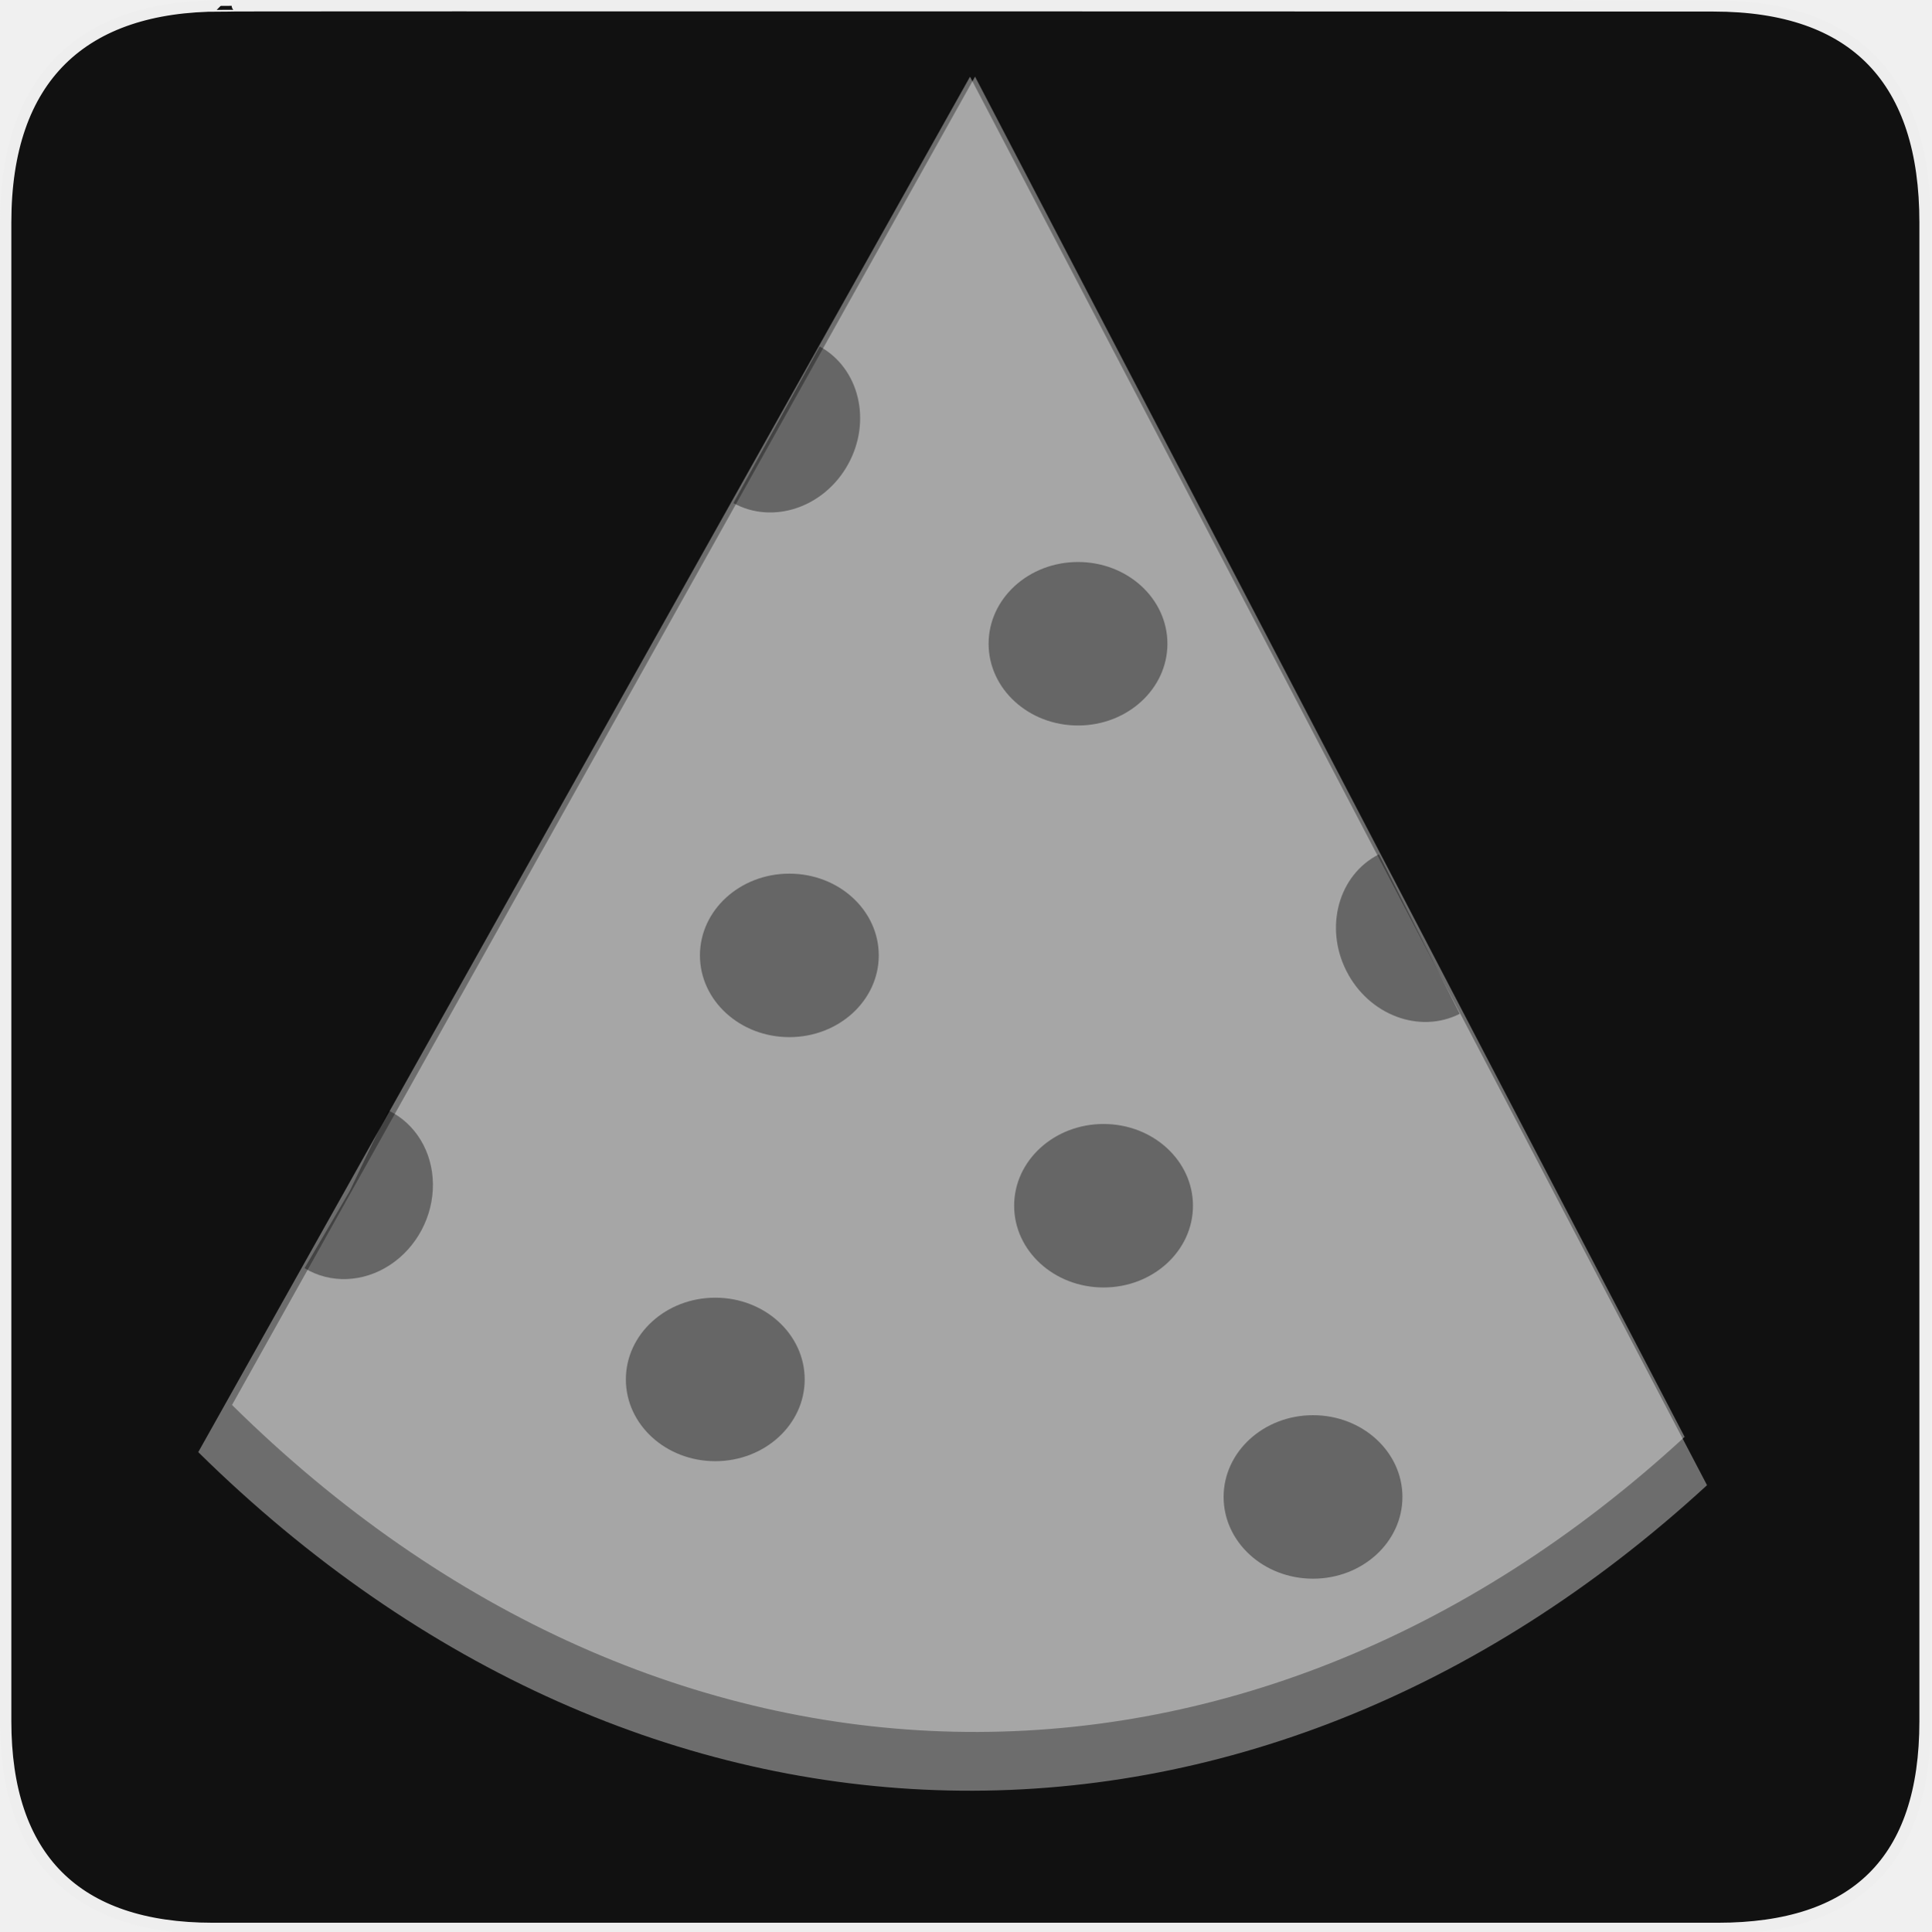
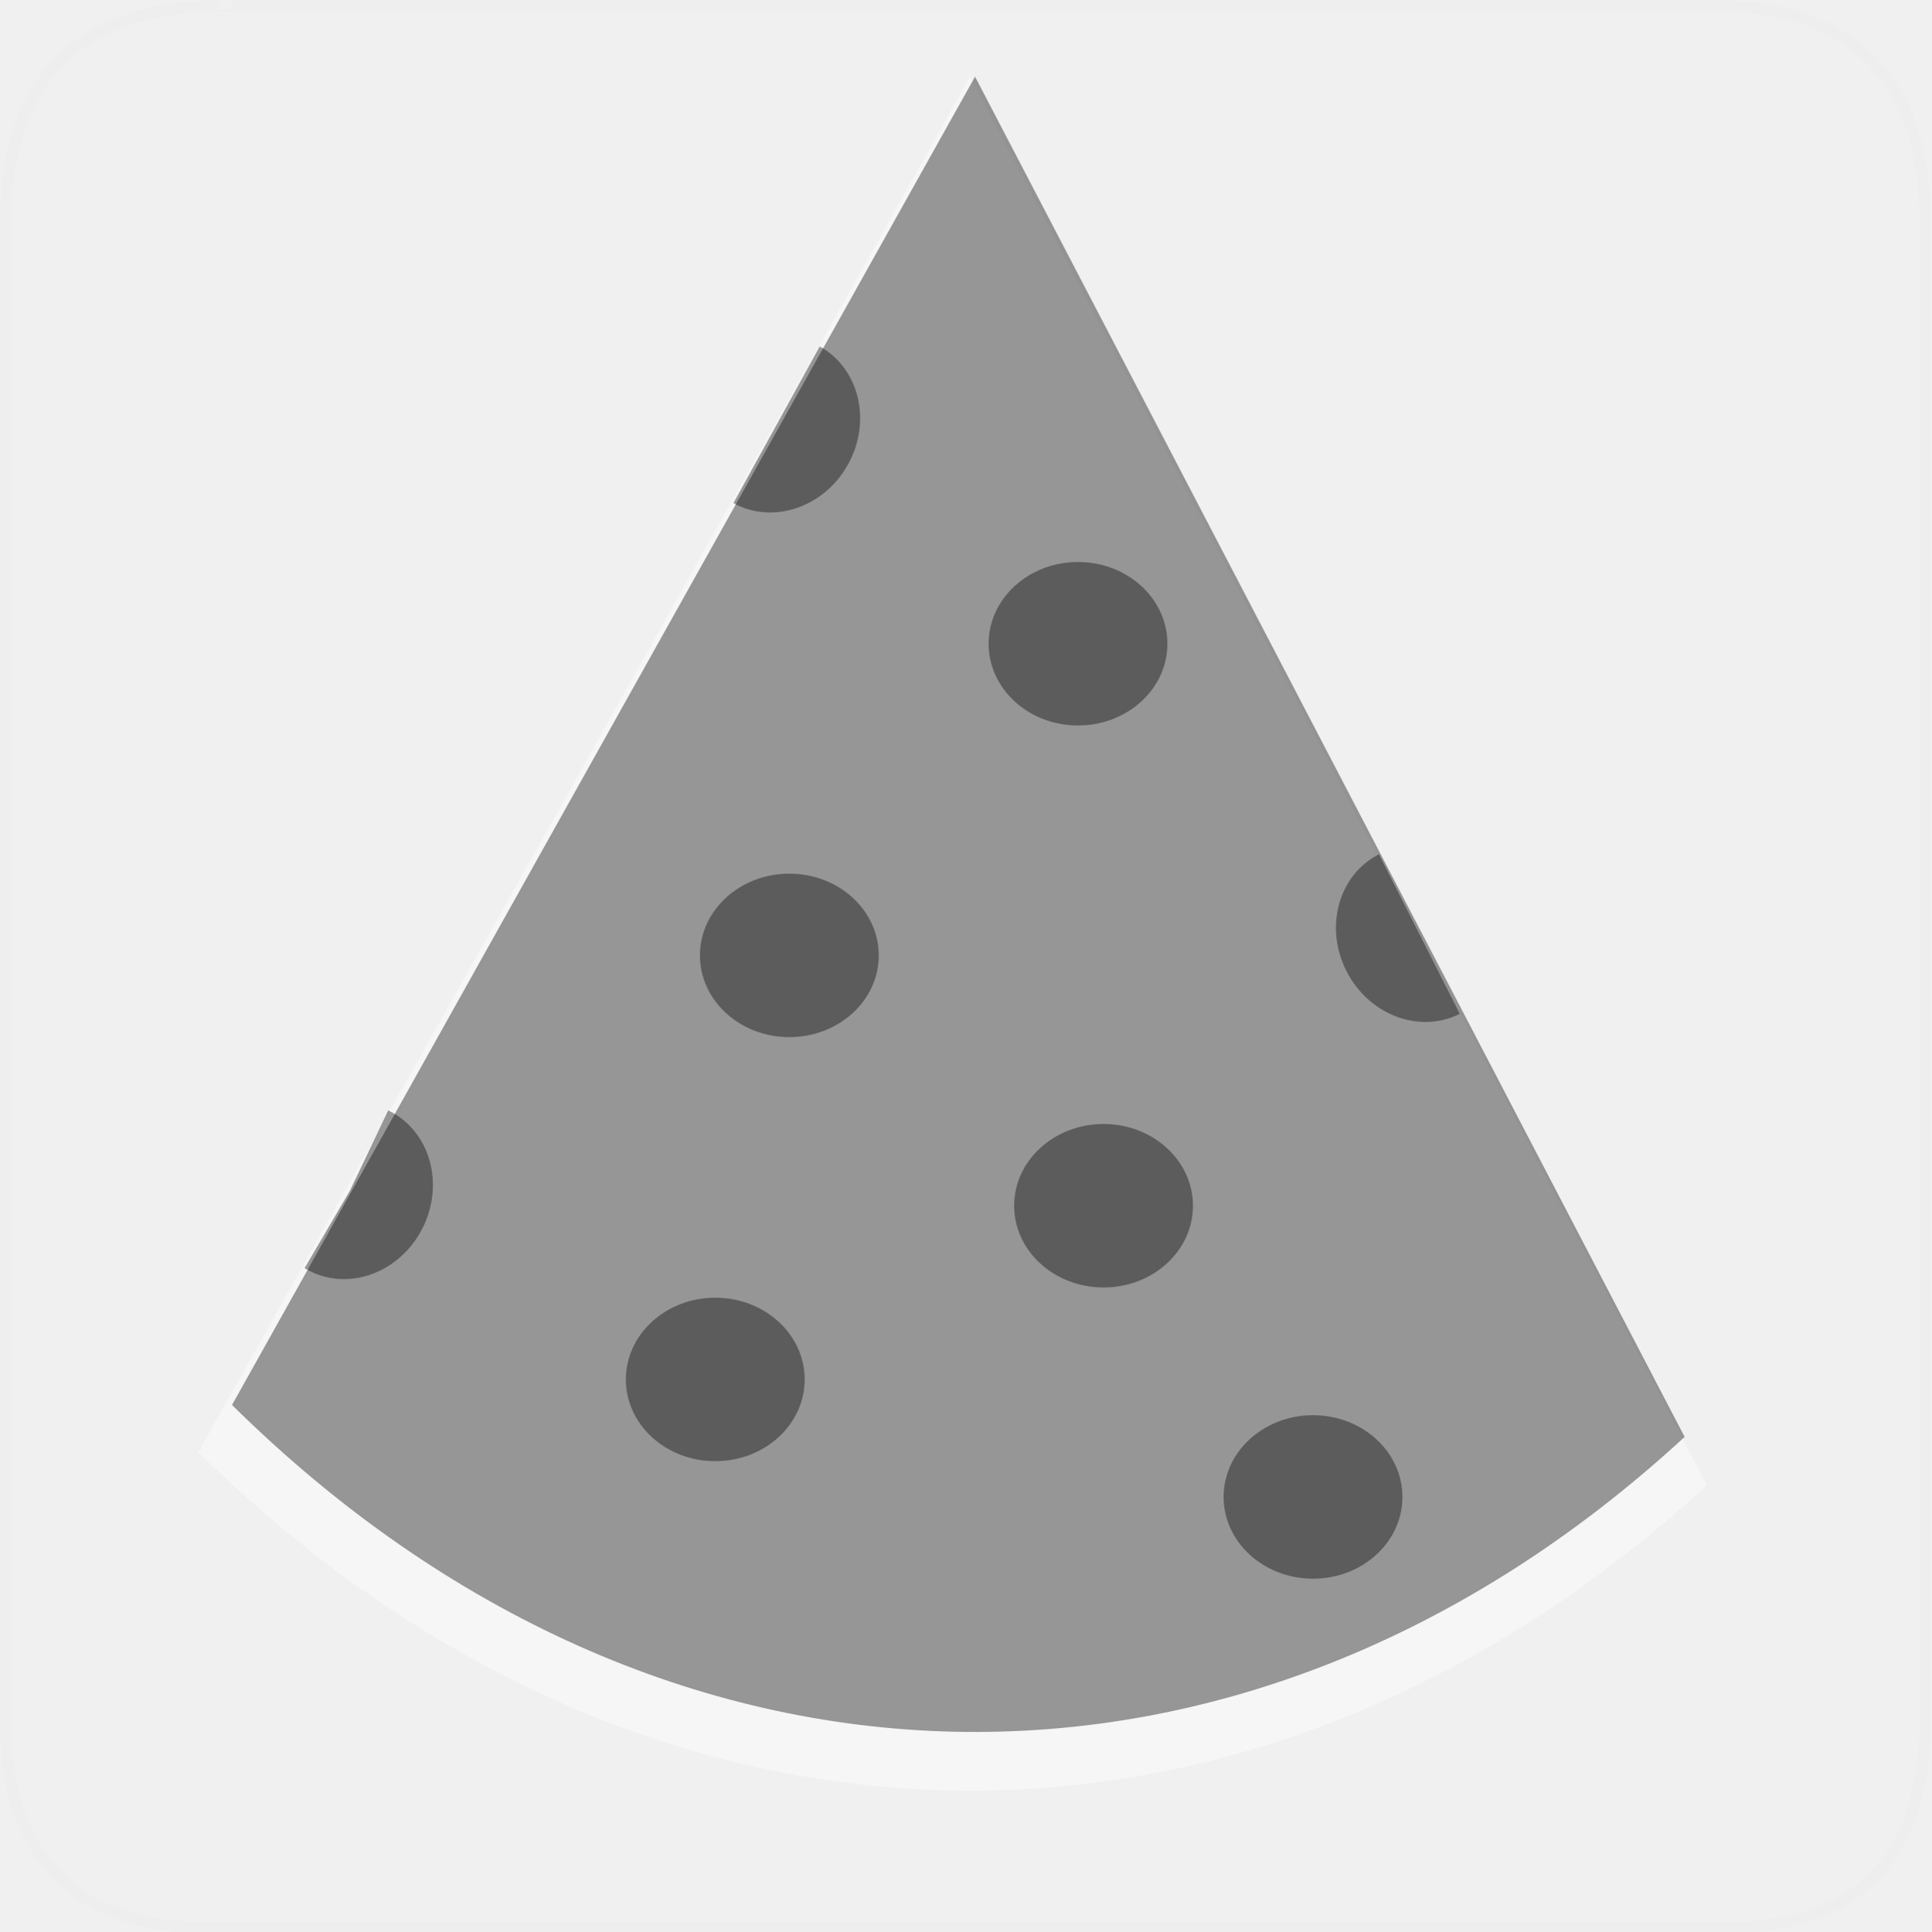
<svg xmlns="http://www.w3.org/2000/svg" version="1.0" width="580" height="580" id="svg2">
  <defs id="defs4">
    <symbol viewBox="244.5 110 489 219.9" id="symbol-university">
      <path id="path4460" d="M79,43l57,119c0,0,21-96,104-96s124,106,124,106l43-133l82-17L0,17L79,43z" />
      <path id="path4462" d="M94,176l-21,39" />
      <path id="path4464" d="M300,19c0,10.5-22.6,19-50.5,19S199,29.5,199,19s22.6-19,50.5-19S300,8.5,300,19z" />
      <path id="path4466" d="M112,216l-16-38L64,88c0,0-9-8-4-35s16-24,16-24" ill="none" />
    </symbol>
    <marker style="overflow:visible;" id="Arrow2Lend" refX="0.0" refY="0.0" orient="auto">
      <path transform="scale(1.1) rotate(180) translate(1,0)" d="M 8.719,4.034 L -2.207,0.016 L 8.719,-4.002 C 6.973,-1.63 6.983,1.616 8.719,4.034 z " style="font-size:12.0;fill-rule:evenodd;stroke-width:0.625;stroke-linejoin:round;" id="path4137" />
    </marker>
    <marker style="overflow:visible;" id="Arrow1Mend" refX="0.0" refY="0.0" orient="auto">
      <path transform="scale(0.4) rotate(180) translate(10,0)" style="fill-rule:evenodd;stroke:#000000;stroke-width:1.0pt;marker-start:none;" d="M 0.0,0.0 L 5.0,-5.0 L -12.5,0.0 L 5.0,5.0 L 0.0,0.0 z " id="path4125" />
    </marker>
    <marker style="overflow:visible" id="TriangleOutL" refX="0.0" refY="0.0" orient="auto">
      <path transform="scale(0.8)" style="fill-rule:evenodd;stroke:#000000;stroke-width:1.0pt;marker-start:none" d="M 5.77,0.0 L -2.88,5.0 L -2.88,-5.0 L 5.77,0.0 z " id="path4214" />
    </marker>
    <marker style="overflow:visible;" id="Arrow1Lend" refX="0.0" refY="0.0" orient="auto">
      <path transform="scale(0.8) rotate(180) translate(12.5,0)" style="fill-rule:evenodd;stroke:#000000;stroke-width:1.0pt;marker-start:none;" d="M 0.0,0.0 L 5.0,-5.0 L -12.5,0.0 L 5.0,5.0 L 0.0,0.0 z " id="path4119" />
    </marker>
    <marker style="overflow:visible" id="Tail" refX="0.0" refY="0.0" orient="auto">
      <g transform="scale(-1.2)" id="g4152">
        <path style="fill:none;fill-rule:evenodd;stroke:#000000;stroke-width:0.8;marker-start:none;marker-end:none;stroke-linecap:round" d="M -3.805,-3.959 L 0.544,0" id="path4154" />
        <path style="fill:none;fill-rule:evenodd;stroke:#000000;stroke-width:0.8;marker-start:none;marker-end:none;stroke-linecap:round" d="M -1.287,-3.959 L 3.062,0" id="path4156" />
        <path style="fill:none;fill-rule:evenodd;stroke:#000000;stroke-width:0.8;marker-start:none;marker-end:none;stroke-linecap:round" d="M 1.305,-3.959 L 5.654,0" id="path4158" />
        <path style="fill:none;fill-rule:evenodd;stroke:#000000;stroke-width:0.8;marker-start:none;marker-end:none;stroke-linecap:round" d="M -3.805,4.178 L 0.544,0.22" id="path4160" />
        <path style="fill:none;fill-rule:evenodd;stroke:#000000;stroke-width:0.8;marker-start:none;marker-end:none;stroke-linecap:round" d="M -1.287,4.178 L 3.062,0.22" id="path4162" />
        <path style="fill:none;fill-rule:evenodd;stroke:#000000;stroke-width:0.8;marker-start:none;marker-end:none;stroke-linecap:round" d="M 1.305,4.178 L 5.654,0.22" id="path4164" />
      </g>
    </marker>
    <marker style="overflow:visible" id="Arrow1Sstart" refX="0.0" refY="0.0" orient="auto">
      <path transform="scale(0.2) translate(6,0)" style="fill-rule:evenodd;stroke:#000000;stroke-width:1.0pt;marker-start:none" d="M 0.0,0.0 L 5.0,-5.0 L -12.5,0.0 L 5.0,5.0 L 0.0,0.0 z " id="path4128" />
    </marker>
    <marker style="overflow:visible;" id="Arrow1Send" refX="0.0" refY="0.0" orient="auto">
      <path transform="scale(0.2) rotate(180) translate(6,0)" style="fill-rule:evenodd;stroke:#000000;stroke-width:1.0pt;marker-start:none;" d="M 0.0,0.0 L 5.0,-5.0 L -12.5,0.0 L 5.0,5.0 L 0.0,0.0 z " id="path4131" />
    </marker>
    <marker style="overflow:visible" id="SemiCircleOut" refX="0.0" refY="0.0" orient="auto">
      <path transform="scale(0.6) translate(7.125493,0.763446)" style="fill-rule:evenodd;stroke:#000000;stroke-width:1.0pt;marker-start:none;marker-end:none" d="M -2.5,-0.809 C -2.5,1.951 -4.74,4.191 -7.5,4.191 L -7.5,-5.809 C -4.74,-5.809 -2.5,-3.569 -2.5,-0.809 z " id="path4235" />
    </marker>
    <marker style="overflow:visible;" id="Arrow2Send" refX="0.0" refY="0.0" orient="auto">
      <path transform="scale(0.3) rotate(180) translate(-2.3,0)" d="M 8.719,4.034 L -2.207,0.016 L 8.719,-4.002 C 6.973,-1.63 6.983,1.616 8.719,4.034 z " style="font-size:12.0;fill-rule:evenodd;stroke-width:0.625;stroke-linejoin:round;" id="path4149" />
    </marker>
    <marker style="overflow:visible" id="TriangleOutS" refX="0.0" refY="0.0" orient="auto">
      <path transform="scale(0.2)" style="fill-rule:evenodd;stroke:#000000;stroke-width:1.0pt;marker-start:none" d="M 5.77,0.0 L -2.88,5.0 L -2.88,-5.0 L 5.77,0.0 z " id="path4220" />
    </marker>
    <marker style="overflow:visible" id="CurveIn" refX="0.0" refY="0.0" orient="auto">
      <path transform="scale(0.6)" style="fill-rule:evenodd;stroke:#000000;stroke-width:1.0pt;marker-start:none;marker-end:none;fill:none" d="M 4.625,-5.046 C 1.865,-5.046 -0.375,-2.806 -0.375,-0.046 C -0.375,2.714 1.865,4.954 4.625,4.954" id="path4238" />
    </marker>
    <marker orient="auto" refY="0" refX="0" id="InfiniteLineStart" style="overflow:visible">
      <g transform="translate(-13,0)" id="g4298">
        <circle cx="3" cy="0" r="0.8" id="circle4300" d="M 3.8,0 C 3.8,0.442 3.442,0.8 3,0.8 2.558,0.8 2.2,0.442 2.2,0 c 0,-0.442 0.358,-0.8 0.8,-0.8 0.442,0 0.8,0.358 0.8,0.8 z" />
        <circle cx="6.5" cy="0" r="0.8" id="circle4302" d="M 7.3,0 C 7.3,0.442 6.942,0.8 6.5,0.8 6.058,0.8 5.7,0.442 5.7,0 c 0,-0.442 0.358,-0.8 0.8,-0.8 0.442,0 0.8,0.358 0.8,0.8 z" />
        <circle cx="10" cy="0" r="0.8" id="circle4304" d="M 10.8,0 C 10.8,0.442 10.442,0.8 10,0.8 9.558,0.8 9.2,0.442 9.2,0 c 0,-0.442 0.358,-0.8 0.8,-0.8 0.442,0 0.8,0.358 0.8,0.8 z" />
      </g>
    </marker>
    <marker style="overflow:visible" id="StopS" refX="0.0" refY="0.0" orient="auto">
      <path transform="scale(0.2)" style="fill:none;fill-opacity:0.75;fill-rule:evenodd;stroke:#000000;stroke-width:1.0pt" d="M 0.0,5.65 L 0.0,-5.65" id="path4229" />
    </marker>
    <marker style="overflow:visible" id="Arrow2Sstart" refX="0.0" refY="0.0" orient="auto">
      <path transform="scale(0.3) translate(-2.3,0)" d="M 8.719,4.034 L -2.207,0.016 L 8.719,-4.002 C 6.973,-1.63 6.983,1.616 8.719,4.034 z " style="font-size:12.0;fill-rule:evenodd;stroke-width:0.625;stroke-linejoin:round" id="path4146" />
    </marker>
    <marker style="overflow:visible" id="DiamondS" refX="0.0" refY="0.0" orient="auto">
      <path transform="scale(0.2)" style="fill-rule:evenodd;stroke:#000000;stroke-width:1.0pt;marker-start:none" d="M 0,-7.071 L -7.071,0 L 0,7.071 L 7.071,0 L 0,-7.071 z " id="path4202" />
    </marker>
    <marker orient="auto" refY="0" refX="0" id="RazorWire">
       style="overflow:visible"&gt;
      <path d="M 0.023,-0.74 L 0.023,0.697 L -7.759,3.01 L 10.679,3.01 L 3.491,0.697 L 3.491,-0.74 L 10.741,-2.896 L -7.727,-2.896 L 0.023,-0.74 z " style="fill:#808080;fill-opacity:1;fill-rule:evenodd;stroke:#000000;stroke-width:0.1pt" transform="scale(0.8,0.8)" id="path4286" />
    </marker>
  </defs>
-   <g id="g1327">
-     <path d="M 66.275,1.768 C 24.94,1.768 1.704,23.139 1.704,66.804 L 1.704,516.927 C 1.704,557.771 22.599,579.156 63.896,579.156 L 515.92,579.156 C 557.227,579.156 578.149,558.841 578.149,516.927 L 578.149,66.804 C 578.149,24.203 557.227,1.768 514.628,1.768 C 514.624,1.768 66.133,1.625 66.275,1.768 z " style="fill:#111;stroke:#eee;stroke-width:3.408" id="path1329" />
+   <g id="g1327" style="fill:none">
+     <path d="M 66.275,1.768 C 24.94,1.768 1.704,23.139 1.704,66.804 L 1.704,516.927 C 1.704,557.771 22.599,579.156 63.896,579.156 L 515.92,579.156 C 557.227,579.156 578.149,558.841 578.149,516.927 L 578.149,66.804 C 578.149,24.203 557.227,1.768 514.628,1.768 C 514.624,1.768 66.133,1.625 66.275,1.768 z " style="fill:none;stroke:#eee;stroke-width:3.408" id="path1329" />
  </g>
  <path style="fill:#ffffff;fill-opacity:0.39" id="path3935" d="m 153.135,124.08 a 224.021,214.048 0 0 1 261.334,4.129 l -133.675,171.764 z" transform="matrix(-1.733923,0,0,-2.404914,778.1944,744.4485)" />
-   <path style="fill:#ffffff;fill-opacity:0.39" id="path3937" d="m 239.997,143.117 a 122.751,234.762 0 0 1 143.197,4.529 l -73.247,188.387 z" transform="matrix(-3.046618,0,0,-2.117647,1237.125,734.6123)" />
+   <path style="fill:#000000;fill-opacity:0.39" id="path3937" d="m 239.997,143.117 a 122.751,234.762 0 0 1 143.197,4.529 l -73.247,188.387 z" transform="matrix(-3.046618,0,0,-2.117647,1237.125,734.6123)" />
  <path style="fill:#000000;fill-opacity:0.39" id="path3939" d="m 316.085,223.254 a 39.894,37.593 0 1 1 -79.788,0 39.894,37.593 0 1 1 79.788,0 z" transform="matrix(0.6730769,0,0,0.6530612,51.16605,141.1327)" />
  <path style="fill:#000000;fill-opacity:0.39" id="path3939-7" d="m 316.085,223.254 a 39.894,37.593 0 1 1 -79.788,0 39.894,37.593 0 1 1 79.788,0 z" transform="matrix(0.6730769,0,0,0.6530612,145.5311,216.3179)" />
  <path style="fill:#000000;fill-opacity:0.39" id="path3939-72" d="m 316.085,223.254 a 39.894,37.593 0 1 1 -79.788,0 l 39.894,0 z" transform="matrix(0.3043026,0.6003603,-0.582507,0.2952533,472.2718,48.79305)" />
  <path style="fill:#000000;fill-opacity:0.39" id="path3939-1" d="m 316.085,223.254 a 39.894,37.593 0 1 1 -79.788,0 39.894,37.593 0 1 1 79.788,0 z" transform="matrix(0.6730769,0,0,0.6530612,137.8592,47.53482)" />
  <path style="fill:#000000;fill-opacity:0.39" id="path3939-6" d="m 316.085,223.254 a 39.894,37.593 0 1 1 -79.788,0 l 39.894,0 z" transform="matrix(0.324837,-0.5895027,0.5719724,0.3151771,15.80532,220.0184)" />
  <path style="fill:#000000;fill-opacity:0.39" id="path3939-5" d="M 316.085,223.254 A 39.894,37.593 0 1 1 236.468,219.77 l 39.722,3.484 z" transform="matrix(0.2898748,-0.6074579,0.5893936,0.2812546,-106.6174,462.6994)" />
  <path style="fill:#000000;fill-opacity:0.39" id="path3939-4" d="m 316.085,223.254 a 39.894,37.593 0 1 1 -79.788,0 39.894,37.593 0 1 1 79.788,0 z" transform="matrix(0.6730769,0,0,0.6530612,28.91739,268.4872)" />
  <path style="fill:#000000;fill-opacity:0.39" id="path3939-9" d="m 316.085,223.254 a 39.894,37.593 0 1 1 -79.788,0 39.894,37.593 0 1 1 79.788,0 z" transform="matrix(0.6730769,0,0,0.6530612,208.4412,303.7782)" />
</svg>
